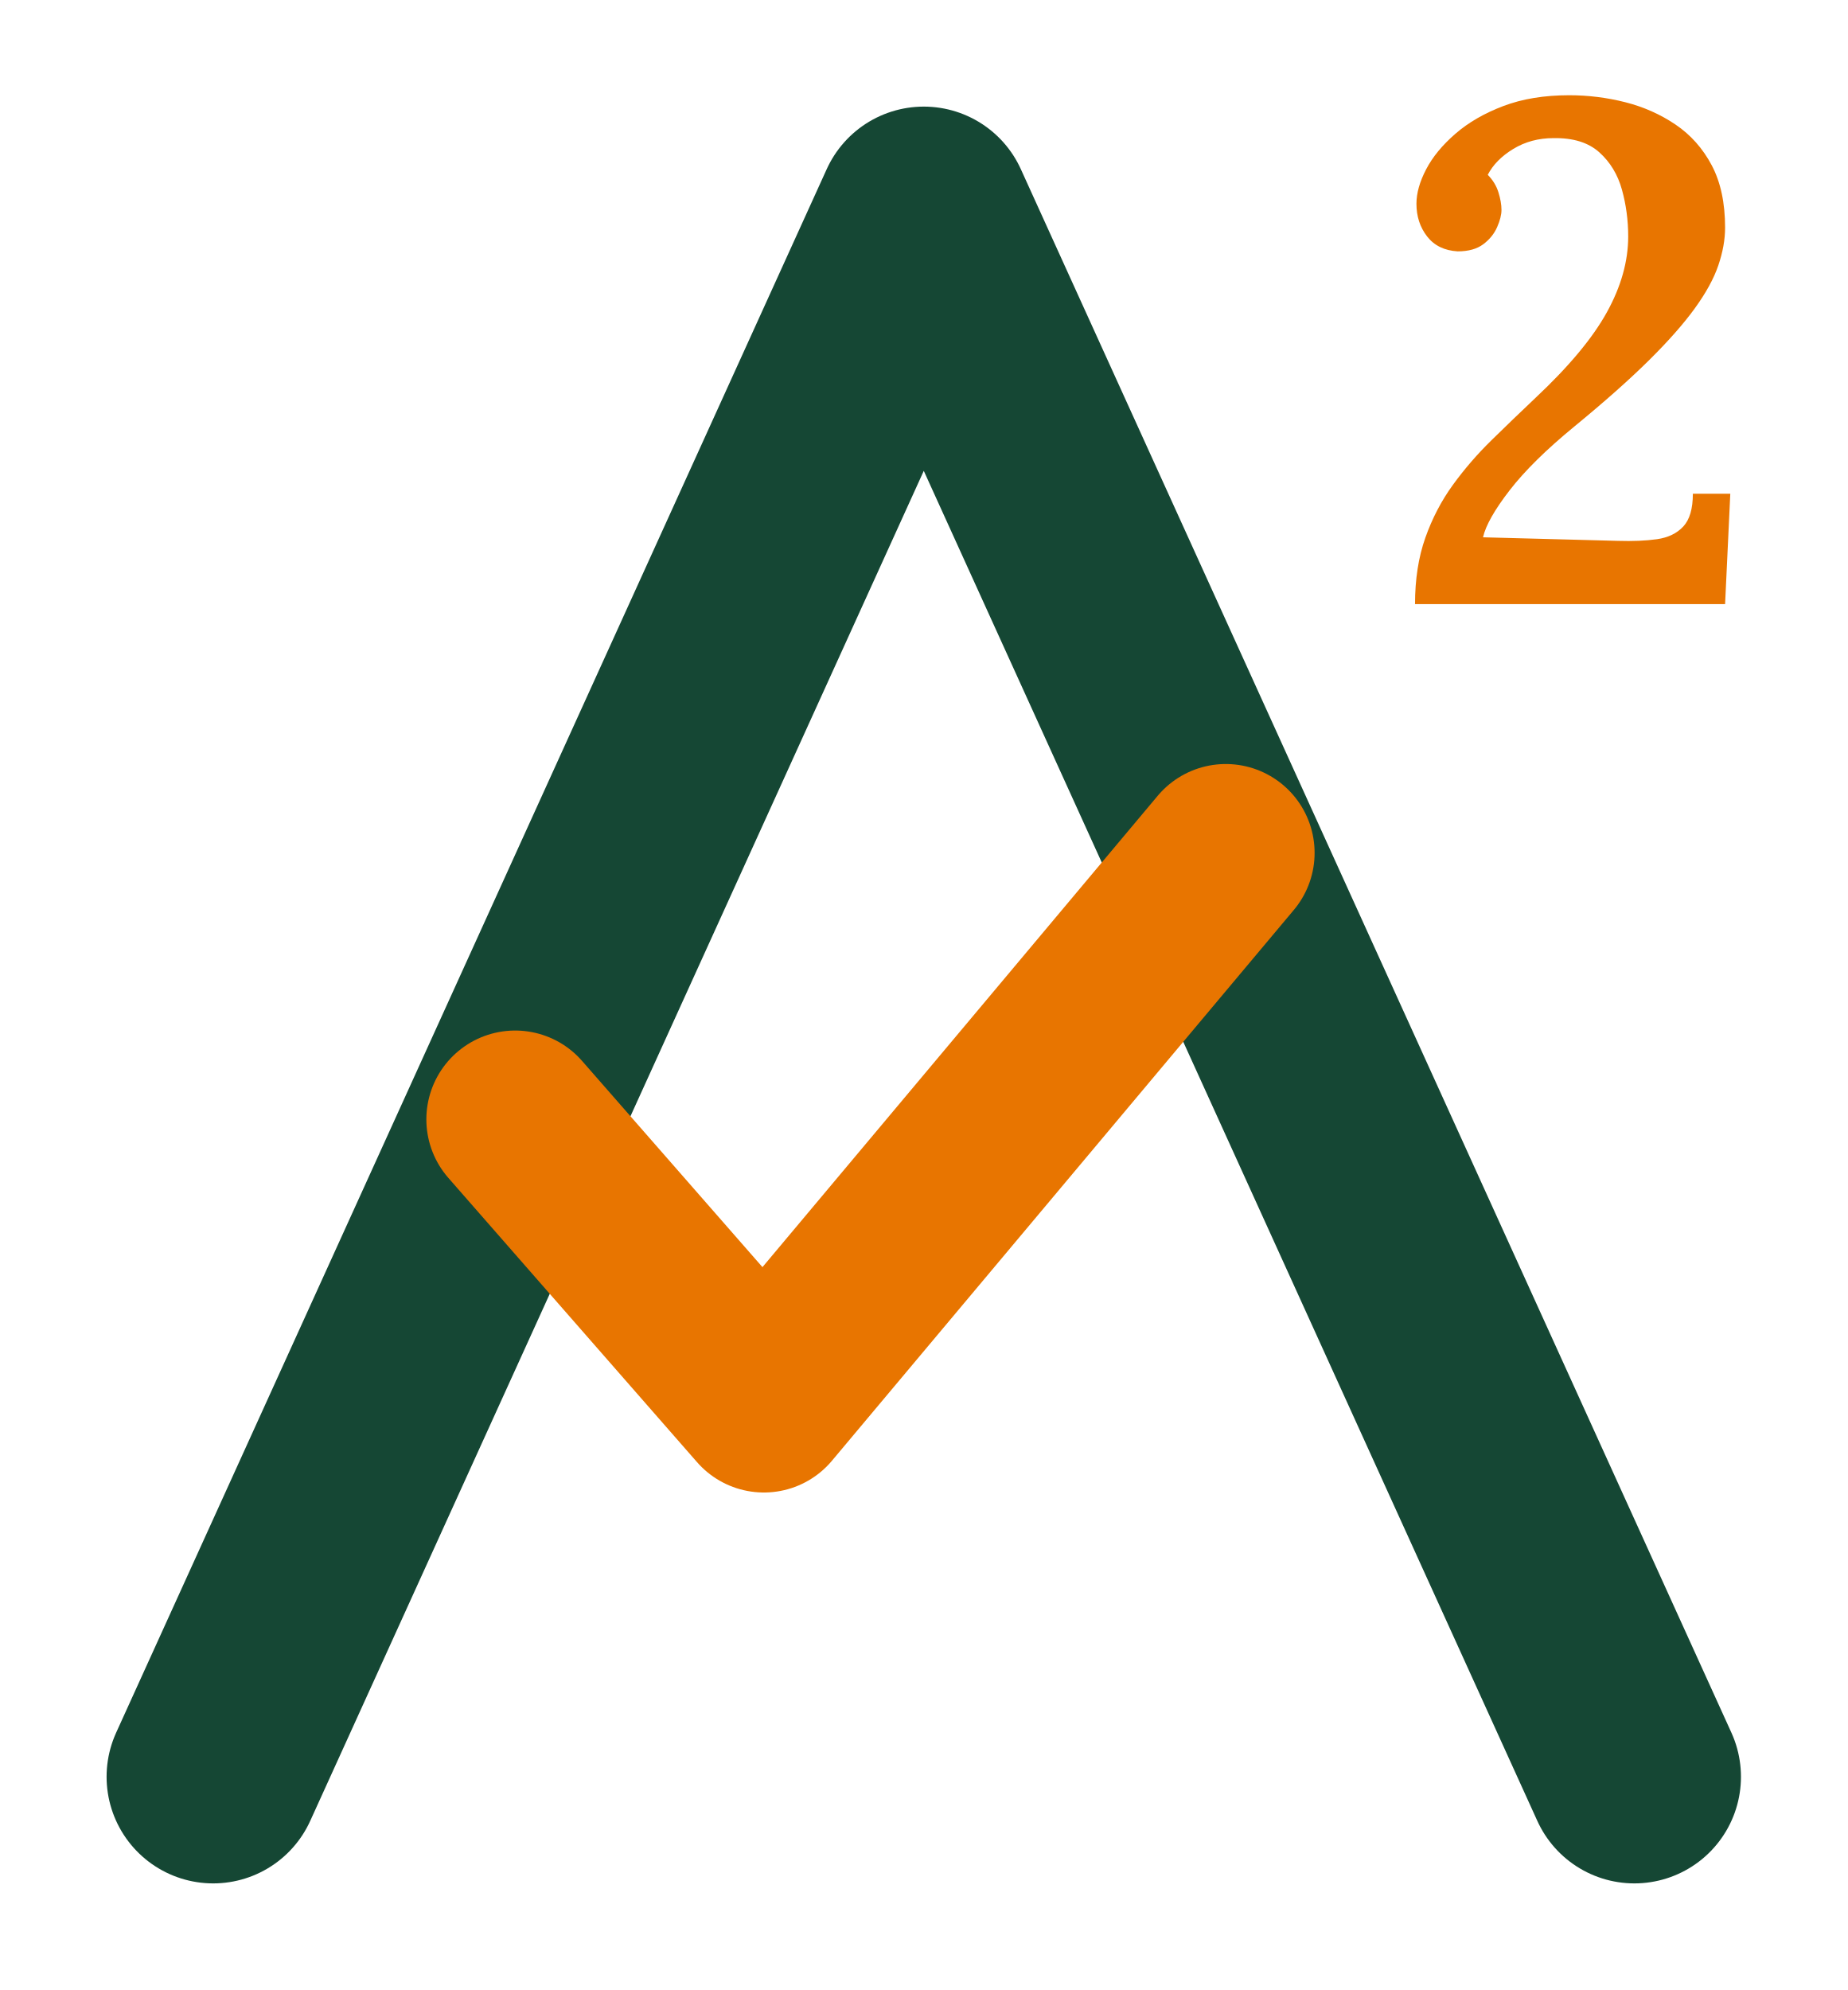
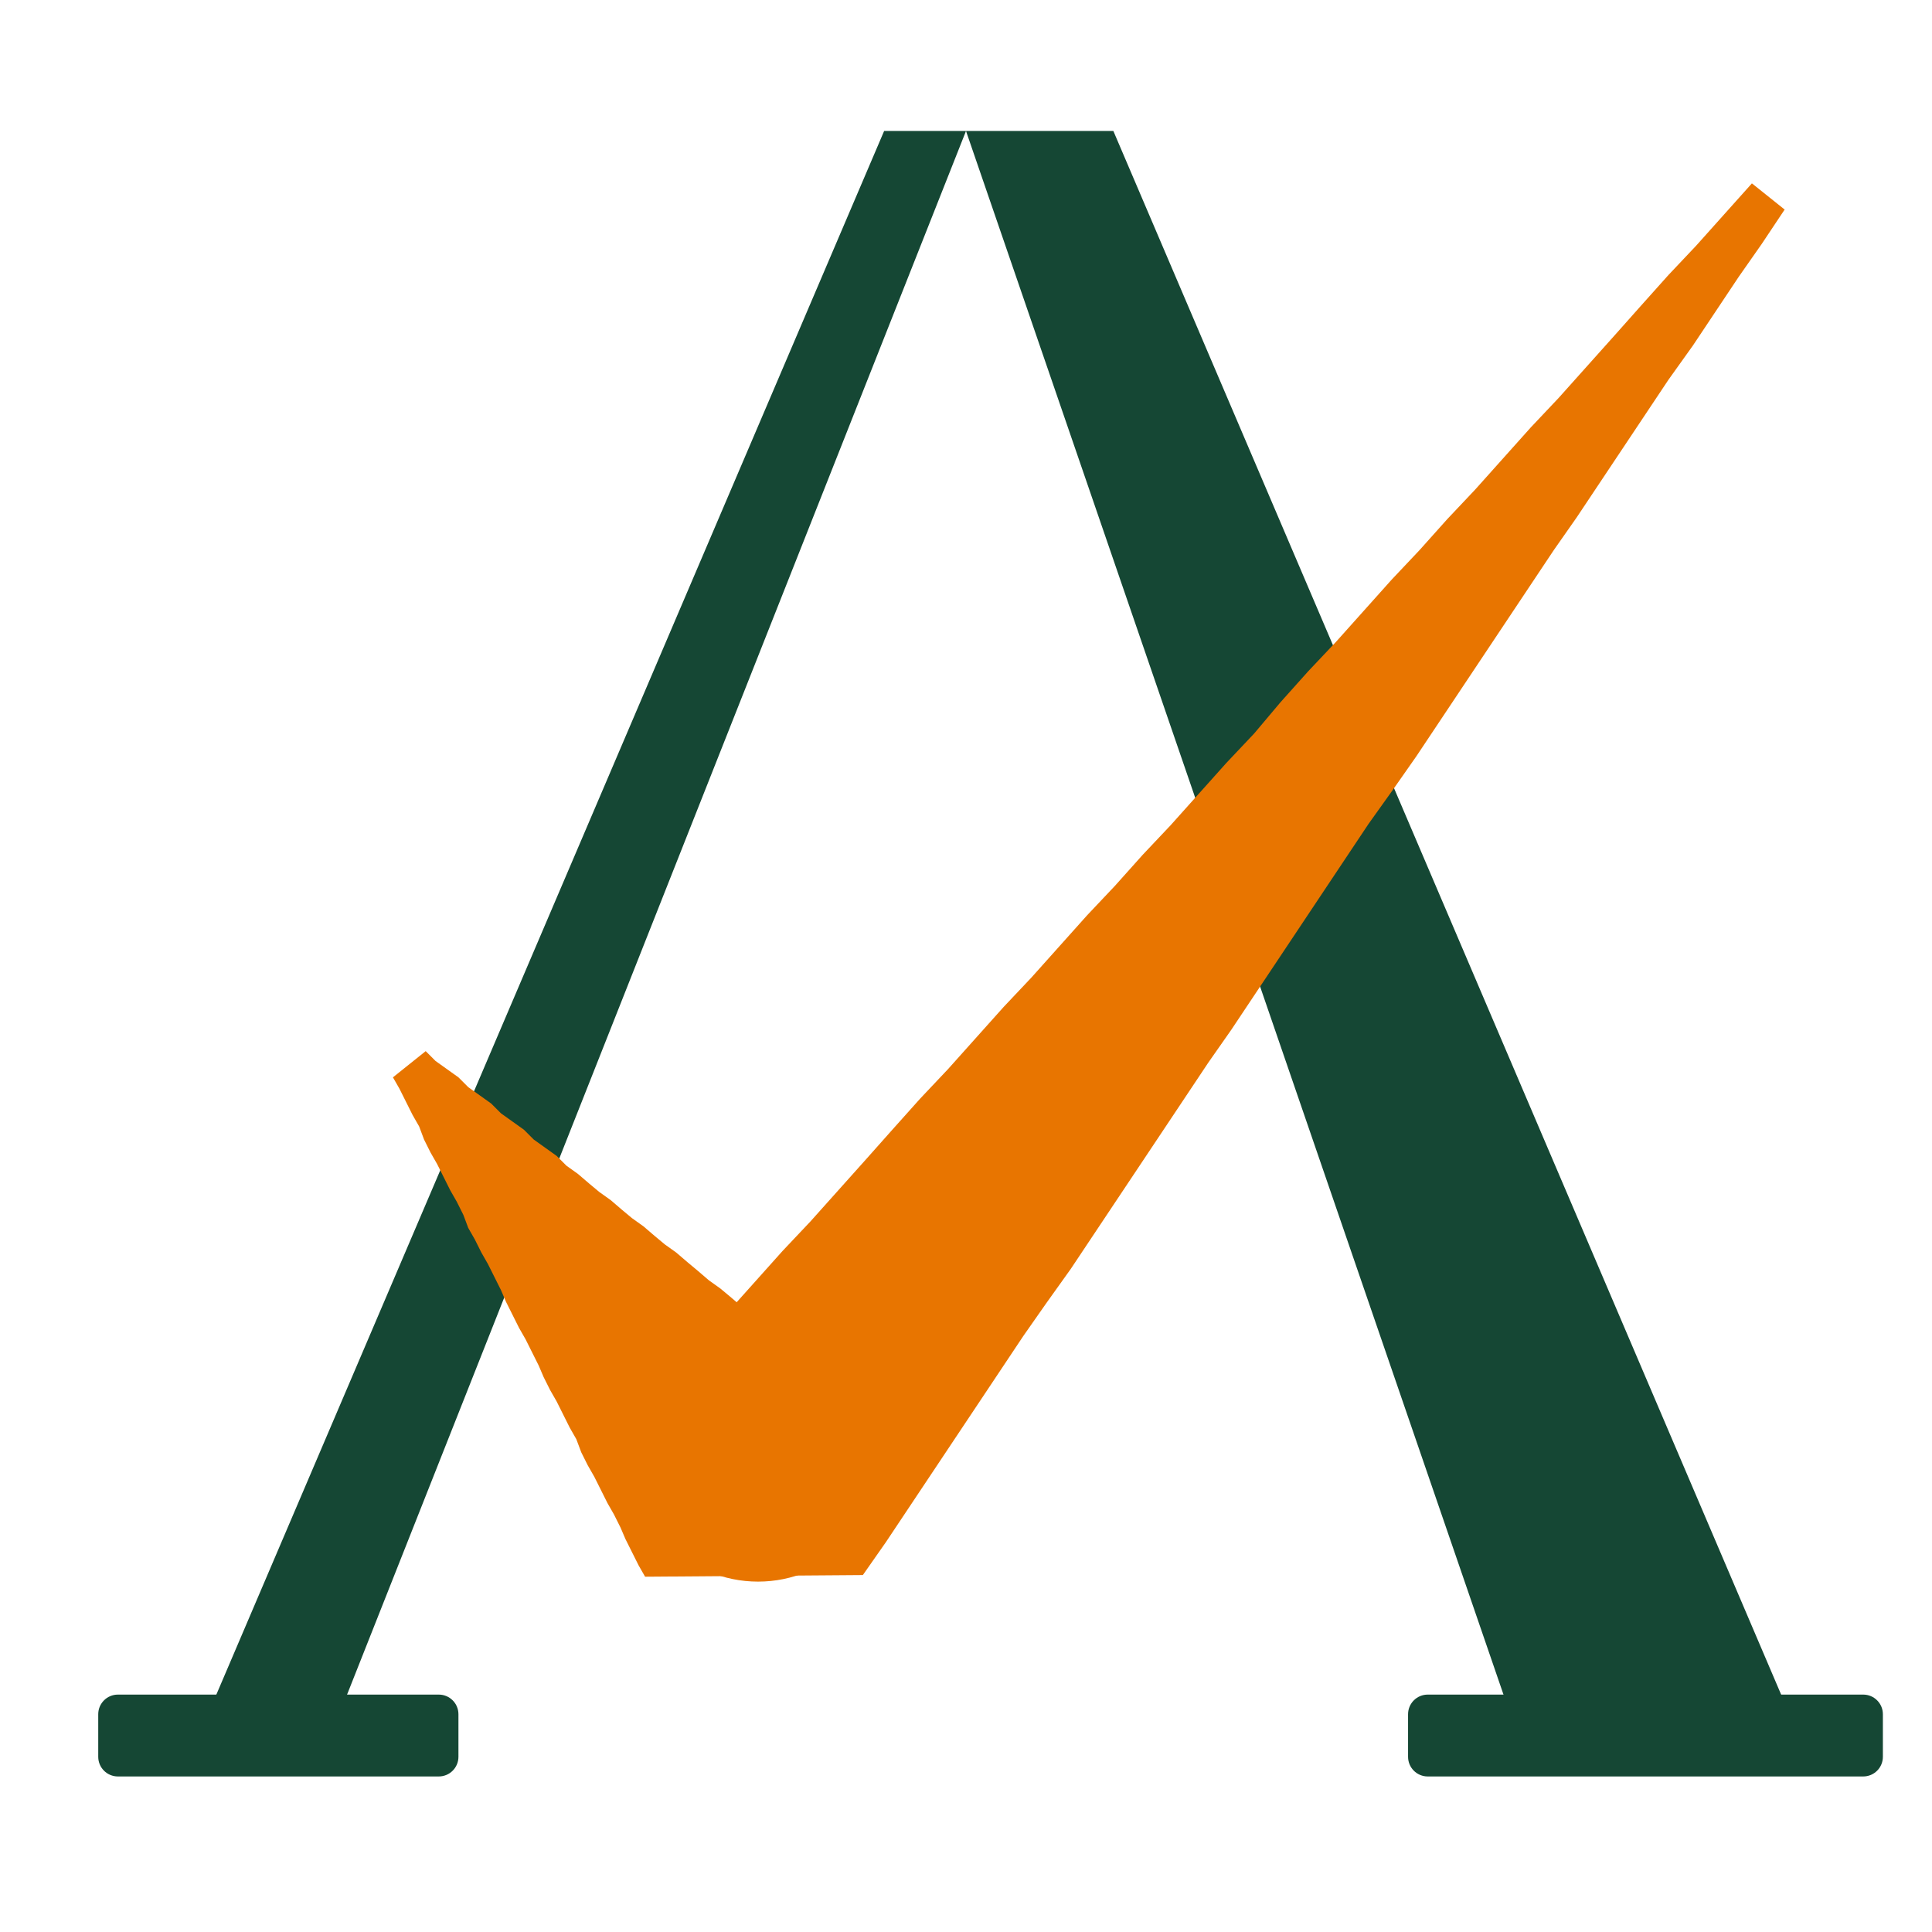
- <svg xmlns="http://www.w3.org/2000/svg" viewBox="8 4 104 112" width="104" height="112" role="img" aria-label="AS²ERT Lab">
-   <polyline points="20,104 60,16 100,104" fill="none" stroke="#154734" stroke-width="12" stroke-linecap="round" stroke-linejoin="round" />
-   <polyline points="37,67 51,83 77,52" fill="none" stroke="#E87500" stroke-width="10" stroke-linecap="round" stroke-linejoin="round" />
-   <path d="M87.653 38.0Q87.653 35.907 88.233 34.267Q88.813 32.627 89.787 31.287Q90.76 29.947 91.967 28.767Q93.173 27.587 94.44 26.387Q97.253 23.747 98.453 21.573Q99.653 19.4 99.653 17.307Q99.653 15.947 99.3 14.673Q98.947 13.4 98.027 12.573Q97.107 11.747 95.453 11.773Q94.187 11.773 93.187 12.38Q92.187 12.987 91.747 13.84Q92.173 14.267 92.347 14.82Q92.52 15.373 92.52 15.813Q92.52 16.227 92.273 16.787Q92.027 17.347 91.493 17.747Q90.96 18.147 90.053 18.147Q88.933 18.08 88.333 17.307Q87.733 16.533 87.733 15.467Q87.733 14.573 88.28 13.527Q88.827 12.48 89.927 11.527Q91.027 10.573 92.627 9.967Q94.227 9.36 96.333 9.36Q97.933 9.36 99.487 9.753Q101.04 10.147 102.32 11.013Q103.6 11.88 104.353 13.3Q105.107 14.72 105.107 16.813Q105.107 17.813 104.727 18.933Q104.347 20.053 103.393 21.367Q102.44 22.68 100.8 24.3Q99.16 25.92 96.627 28Q94.253 29.947 92.98 31.593Q91.707 33.24 91.48 34.24L99.067 34.44Q100.333 34.48 101.273 34.347Q102.213 34.213 102.753 33.633Q103.293 33.053 103.293 31.787H105.4L105.107 38.0Z" fill="#E87500" />
+ <svg xmlns="http://www.w3.org/2000/svg" viewBox="2 2 118 118" width="118" height="118" role="img" aria-label="AS²ERT Lab">
+   <polygon points="56,10 61,10 23,106 15,106" fill="#154734" />
+   <polygon points="61,10 70,10 111,106 94,106" fill="#154734" />
+   <rect x="8" y="105.5" width="22" height="5" rx="1.2" fill="#154734" />
+   <rect x="88" y="105.5" width="29" height="5" rx="1.2" fill="#154734" />
+   <polygon points="26.0,67.8 26.4,68.5 26.8,69.3 27.2,70.1 27.6,70.8 27.9,71.6 28.3,72.4 28.7,73.1 29.1,73.9 29.5,74.7 29.9,75.4 30.3,76.2 30.6,77.0 31.0,77.7 31.4,78.5 31.8,79.2 32.2,80.0 32.6,80.8 32.9,81.5 33.3,82.3 33.7,83.1 34.1,83.8 34.5,84.6 34.9,85.4 35.2,86.1 35.6,86.9 36.0,87.6 36.4,88.4 36.8,89.2 37.2,89.9 37.5,90.7 37.9,91.5 38.3,92.2 38.7,93.0 39.1,93.8 39.5,94.5 39.9,95.3 40.2,96.0 40.6,96.8 41.0,97.6 41.4,98.3 54.7,98.2 56.1,96.2 57.5,94.1 58.9,92.0 60.3,89.9 61.7,87.8 63.1,85.7 64.5,83.6 65.9,81.6 67.4,79.5 68.8,77.4 70.2,75.3 71.6,73.2 73.0,71.1 74.4,69.0 75.8,66.9 77.2,64.9 78.6,62.8 80.0,60.7 81.4,58.6 82.8,56.5 84.2,54.4 85.6,52.3 87.1,50.2 88.5,48.2 89.9,46.1 91.3,44.0 92.7,41.9 94.1,39.8 95.5,37.7 96.9,35.6 98.3,33.6 99.7,31.5 101.1,29.4 102.5,27.3 103.9,25.2 105.4,23.1 106.8,21.0 108.2,18.9 109.6,16.9 111.0,14.8 109.0,13.2 107.3,15.1 105.6,17.0 103.9,18.8 102.2,20.7 100.6,22.5 98.9,24.4 97.2,26.3 95.5,28.1 93.8,30.0 92.1,31.9 90.4,33.7 88.7,35.6 87.0,37.4 85.3,39.3 83.6,41.2 81.9,43.0 80.2,44.9 78.6,46.8 76.9,48.6 75.2,50.5 73.5,52.4 71.8,54.2 70.1,56.1 68.4,57.9 66.7,59.8 65.0,61.7 63.3,63.5 61.6,65.4 59.9,67.3 58.2,69.1 56.5,71.0 54.9,72.8 53.2,74.7 51.5,76.6 49.8,78.4 48.1,80.3 46.4,82.2 44.7,84.0 43.0,85.9 41.3,87.8 54.6,87.7 53.9,87.1 53.3,86.6 52.6,86.1 51.9,85.5 51.3,85.0 50.6,84.4 50.0,83.9 49.3,83.4 48.6,82.8 48.0,82.3 47.3,81.8 46.6,81.2 46.0,80.7 45.3,80.2 44.6,79.6 44.0,79.1 43.3,78.5 42.6,78.0 42.0,77.5 41.3,76.9 40.6,76.4 40.0,75.9 39.3,75.3 38.6,74.8 38.0,74.3 37.3,73.7 36.6,73.2 36.0,72.6 35.3,72.1 34.6,71.6 34.0,71.0 33.3,70.5 32.6,70.0 32.0,69.4 31.3,68.9 30.6,68.4 30.0,67.8 29.3,67.3 28.6,66.8 28.0,66.2" fill="#E87500" />
+   <circle cx="48.3" cy="90.9" r="7.7" fill="#E87500" />
</svg>
